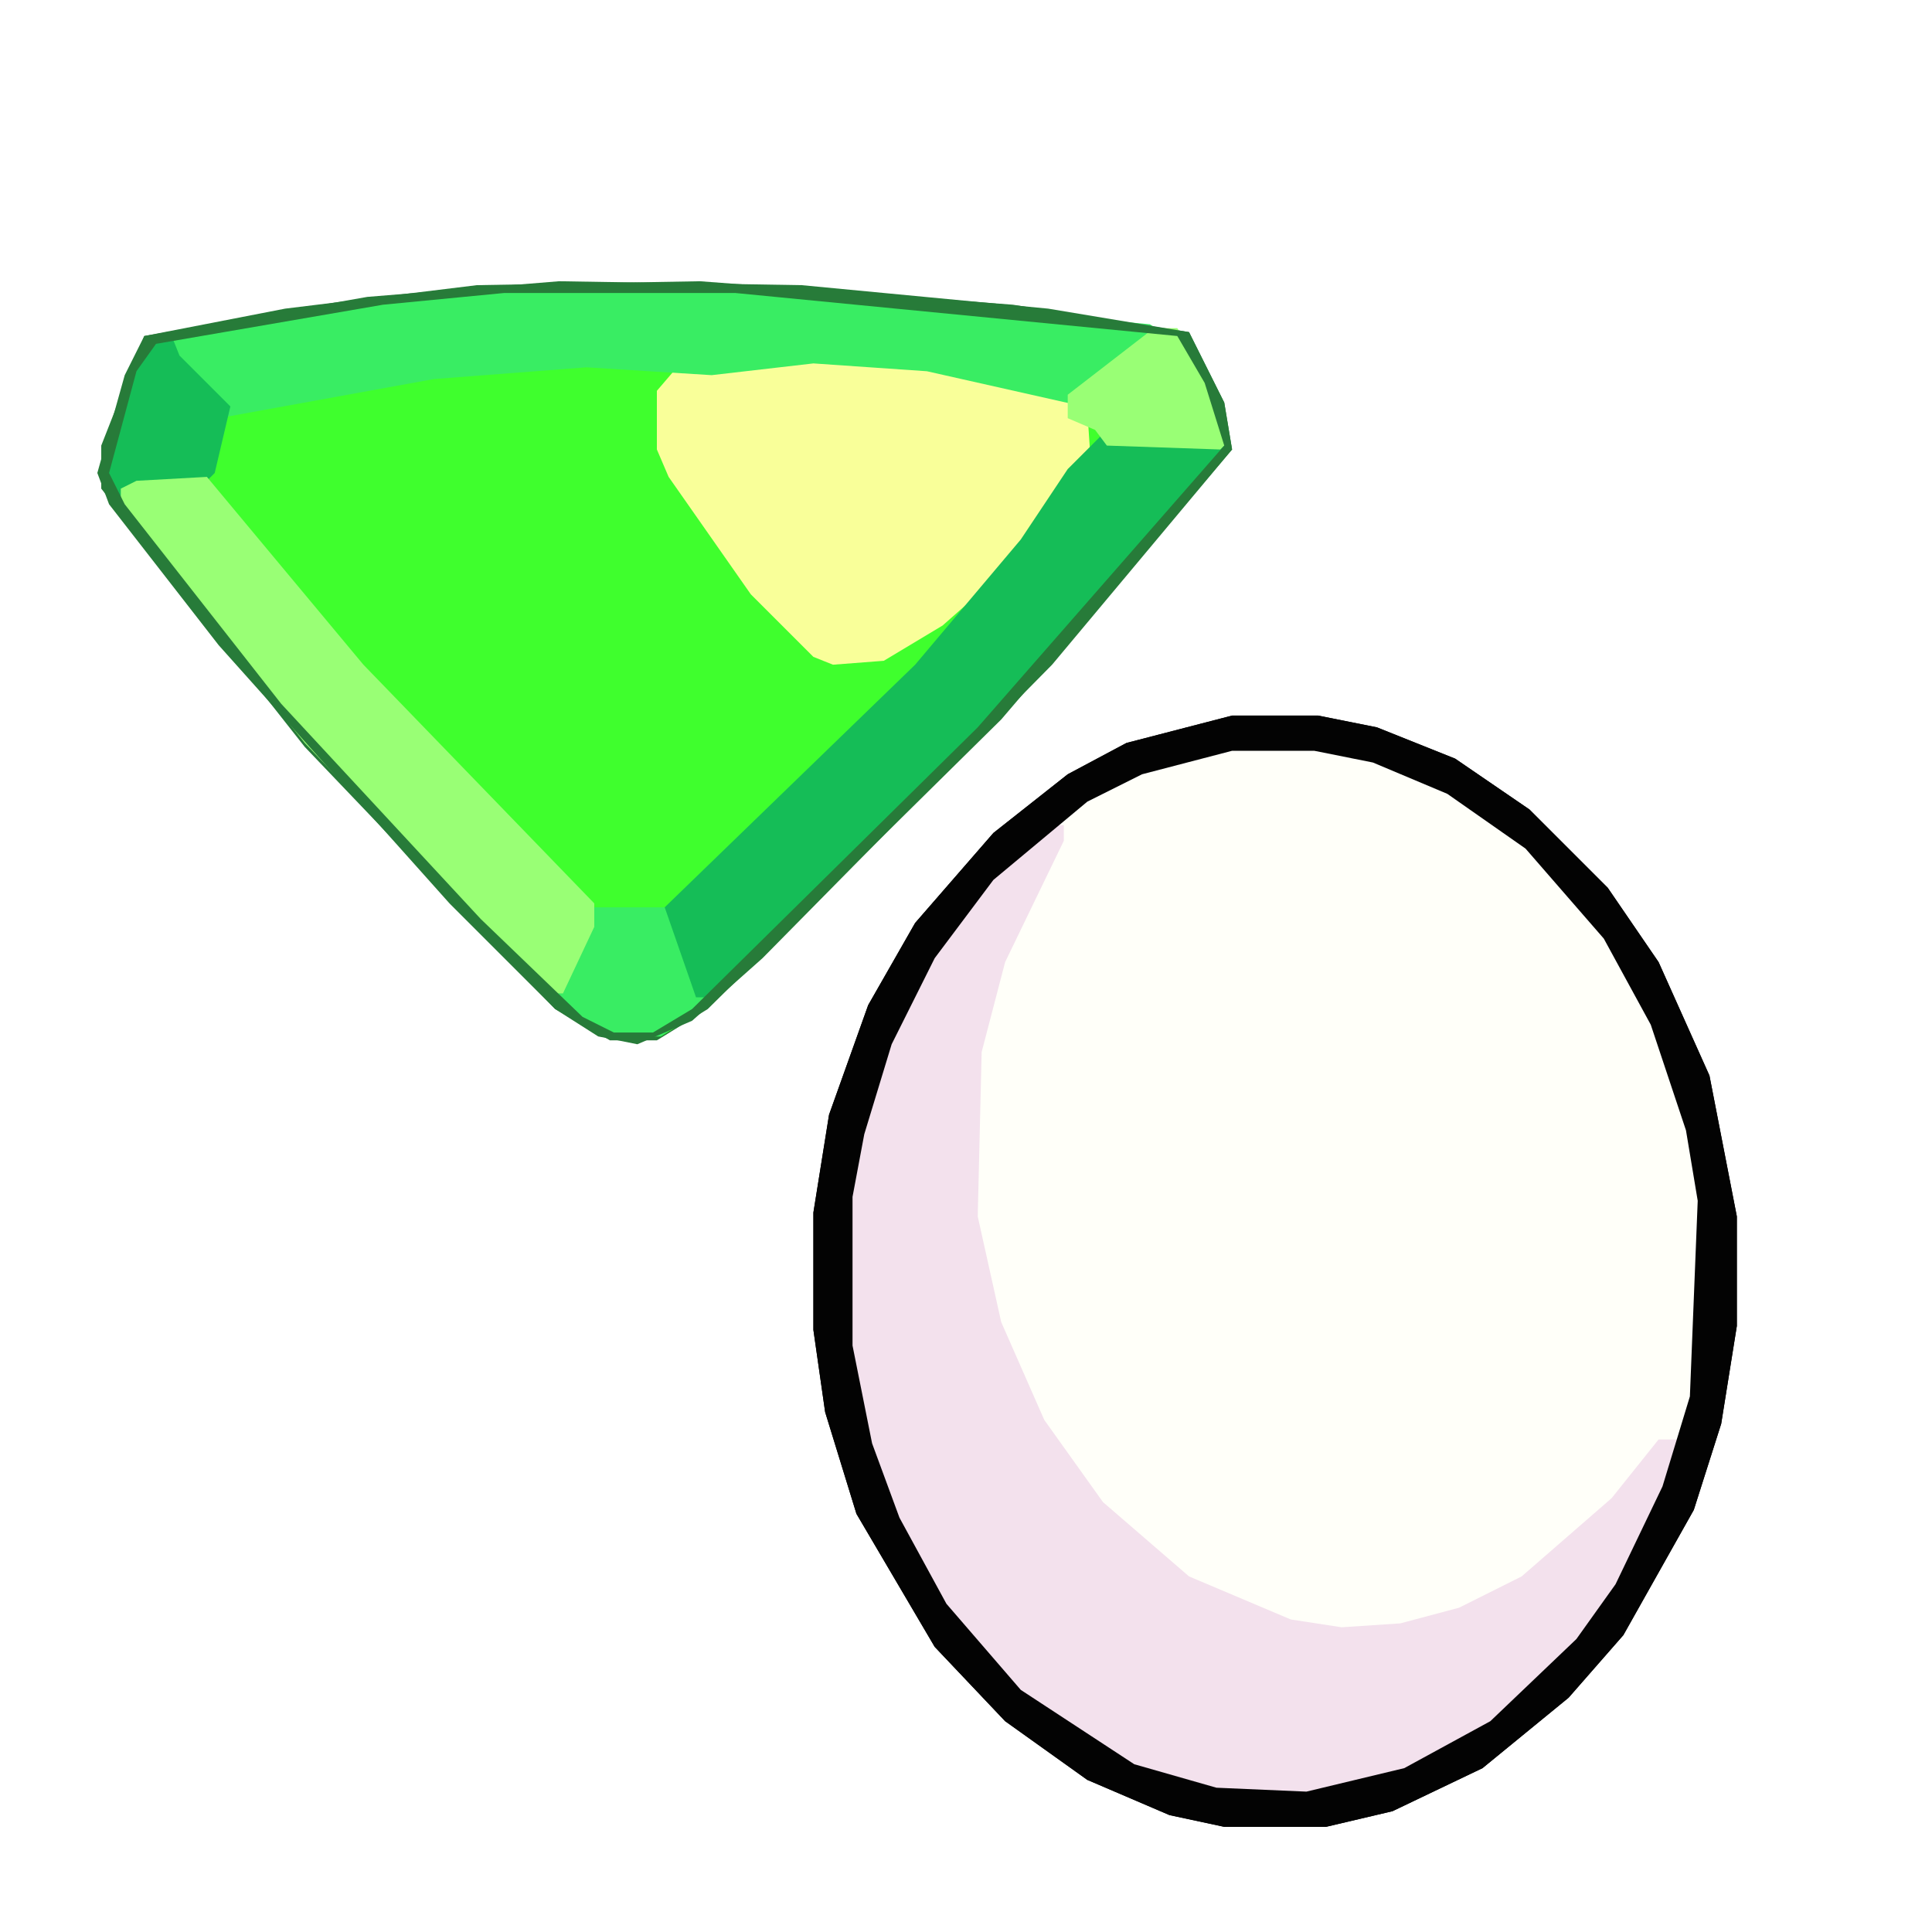
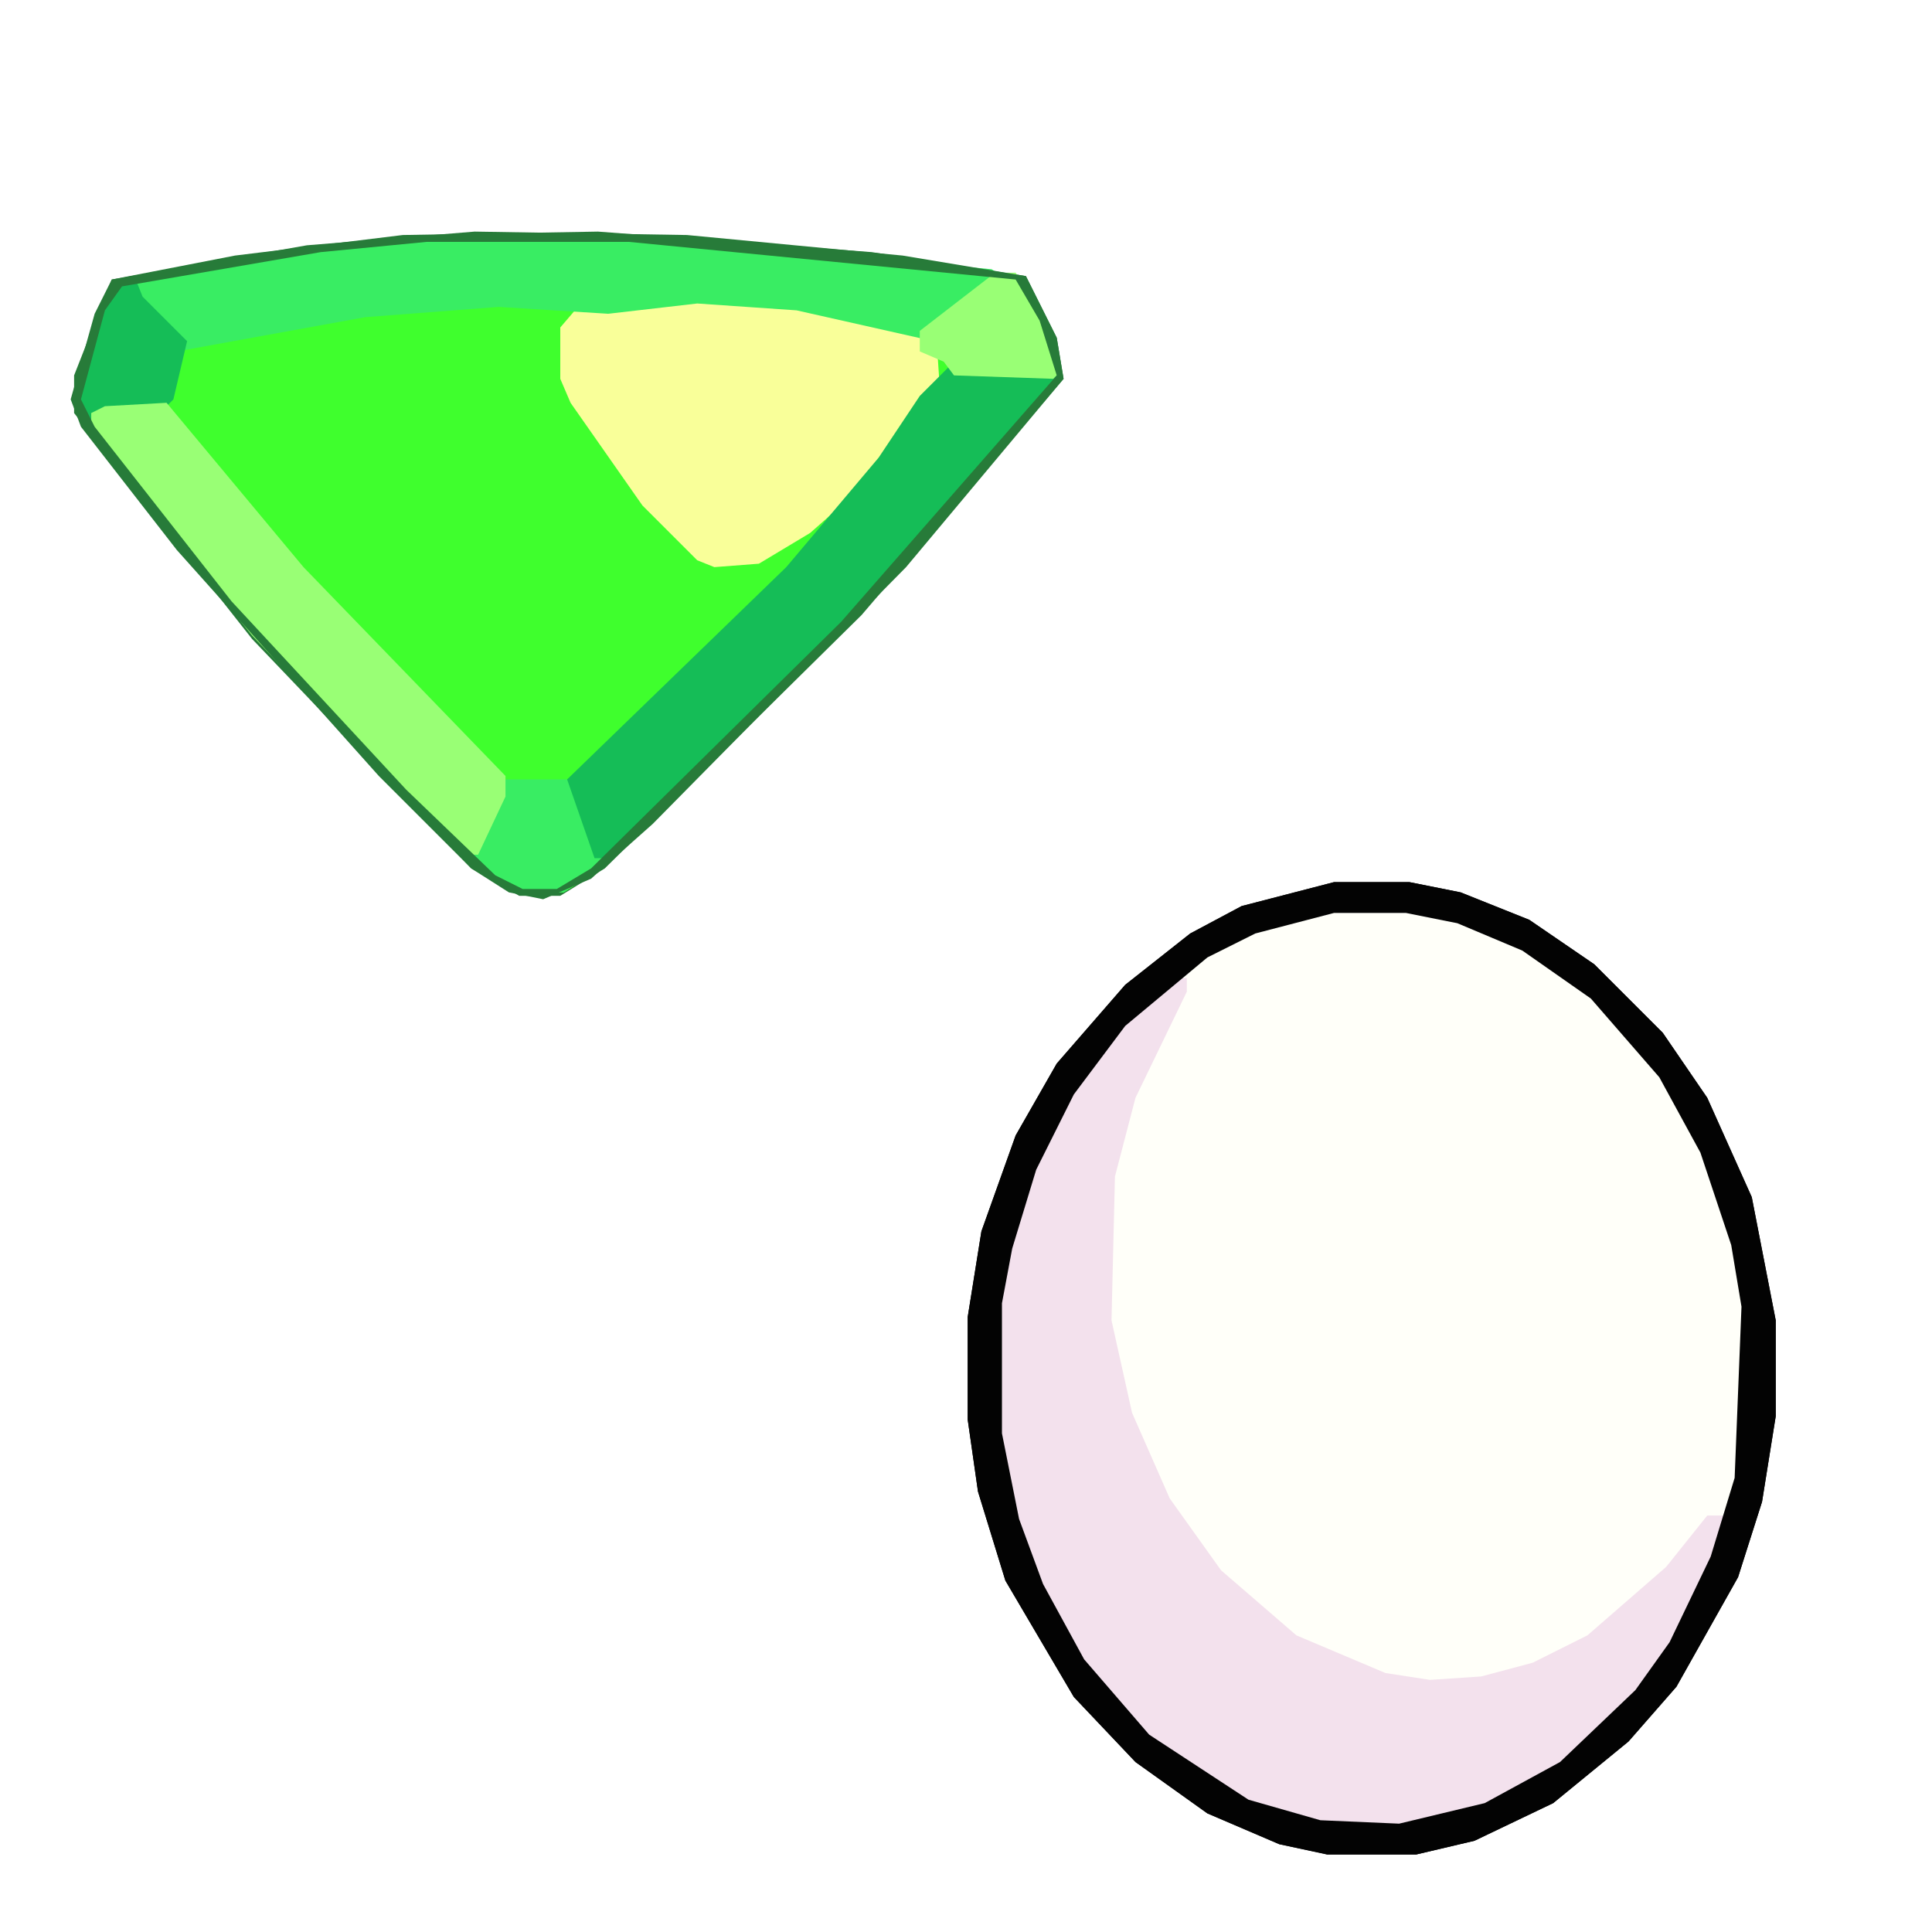
<svg xmlns="http://www.w3.org/2000/svg" viewBox="0 0 200 200" width="200" height="200">
-   <g transform="translate(4 4) scale(0.64)">
+   <g transform="translate(2 2) scale(0.56)">
    <svg viewBox="0 -42 316 316" width="200" height="200">
      <path d="M294,33 L249,26 L169,20 L112,21 L63,27 L27,34 L16,62 L16,73 L68,139 L132,206 L146,214 L158,214 L171,206 L246,132 L305,63 L303,51 Z" fill="#277b39" fill-rule="evenodd" />
      <path d="M293,33 L180,22 L117,22 L86,25 L28,35 L18,59 L17,71 L46,112 L112,185 L137,209 L145,213 L159,213 L169,207 L241,136 L304,64 L302,51 Z" fill="#3fff2d" fill-rule="evenodd" />
      <path d="M164,41 L158,48 L158,63 L161,70 L182,100 L198,116 L203,118 L216,117 L231,108 L248,93 L269,68 L268,53 L260,46 L231,40 L206,38 Z" fill="#f9ff99" fill-rule="evenodd" />
      <path d="M131,198 L131,204 L145,213 L159,213 L171,205 L171,198 L162,180 L140,180 Z M32,41 L46,55 L101,45 L140,42 L172,44 L198,41 L227,43 L267,52 L287,37 L287,33 L284,31 L197,23 L117,22 L36,33 L32,35 Z" fill="#39ed63" fill-rule="evenodd" />
      <path d="M304,60 L272,59 L263,68 L251,86 L224,118 L160,180 L168,203 L173,203 L241,136 L304,64 Z M34,34 L30,34 L26,37 L18,59 L17,71 L21,76 L40,74 L45,69 L49,52 L36,39 Z" fill="#15bd57" fill-rule="evenodd" />
      <path d="M21,73 L21,79 L68,138 L129,202 L134,202 L142,185 L142,179 L83,118 L43,70 L25,71 Z M263,49 L263,55 L270,58 L273,62 L302,63 L304,61 L299,44 L291,32 L285,32 Z" fill="#99ff75" fill-rule="evenodd" />
      <path d="M294,33 L258,27 L195,21 L133,20 L84,24 L27,34 L22,44 L15,69 L18,77 L46,113 L105,179 L132,206 L143,213 L153,215 L167,209 L185,193 L259,118 L305,63 L303,51 Z M291,34 L298,46 L303,62 L240,134 L167,206 L157,212 L147,212 L139,208 L113,183 L62,128 L22,77 L18,69 L25,43 L30,36 L88,26 L119,23 L178,23 Z" fill="#277b39" fill-rule="evenodd" />
    </svg>
  </g>
-   <g transform="translate(68 68) scale(0.64)">
+   <g transform="translate(86 86) scale(0.56)">
    <svg viewBox="-30 0 316 316" width="200" height="200">
      <path d="M117,15 L90,22 L75,30 L56,45 L36,68 L24,89 L14,117 L10,142 L10,172 L13,193 L21,219 L41,253 L59,272 L80,287 L101,296 L115,299 L141,299 L158,295 L181,284 L203,266 L217,250 L235,218 L242,196 L246,171 L246,143 L239,107 L226,78 L213,59 L193,39 L174,26 L154,18 L139,15 Z" fill="#030303" fill-rule="evenodd" />
      <path d="M115,23 L92,29 L78,36 L55,55 L40,75 L31,92 L22,120 L19,136 L19,178 L24,203 L31,222 L43,244 L61,265 L90,284 L111,290 L138,291 L163,285 L179,277 L206,253 L216,239 L228,214 L235,191 L237,176 L237,137 L234,119 L225,92 L213,70 L194,48 L174,34 L155,26 L140,23 Z" fill="#fffff9" fill-rule="evenodd" />
      <path d="M69,43 L55,55 L40,75 L31,92 L22,120 L19,136 L19,178 L27,212 L38,236 L48,251 L61,265 L80,279 L105,289 L119,291 L138,291 L163,285 L185,273 L206,253 L223,226 L231,205 L231,200 L226,200 L214,215 L191,235 L175,243 L160,247 L145,248 L132,246 L106,235 L84,216 L69,195 L58,170 L52,143 L53,101 L59,78 L74,47 L74,43 Z" fill="#f3e1ed" fill-rule="evenodd" />
      <path d="M117,15 L90,22 L75,30 L56,45 L36,68 L24,89 L14,117 L10,142 L10,172 L13,193 L21,219 L41,253 L59,272 L80,287 L101,296 L115,299 L141,299 L158,295 L181,284 L203,266 L217,250 L235,218 L242,196 L246,171 L246,143 L239,107 L226,78 L213,59 L193,39 L174,26 L154,18 L139,15 Z M117,24 L138,24 L153,27 L172,35 L192,49 L212,72 L224,94 L233,121 L236,139 L234,189 L227,212 L215,237 L205,251 L183,272 L161,284 L136,290 L113,289 L92,283 L63,264 L44,242 L32,220 L25,201 L20,176 L20,138 L23,122 L30,99 L41,77 L56,57 L80,37 L94,30 Z" fill="#030303" fill-rule="evenodd" />
    </svg>
  </g>
</svg>
